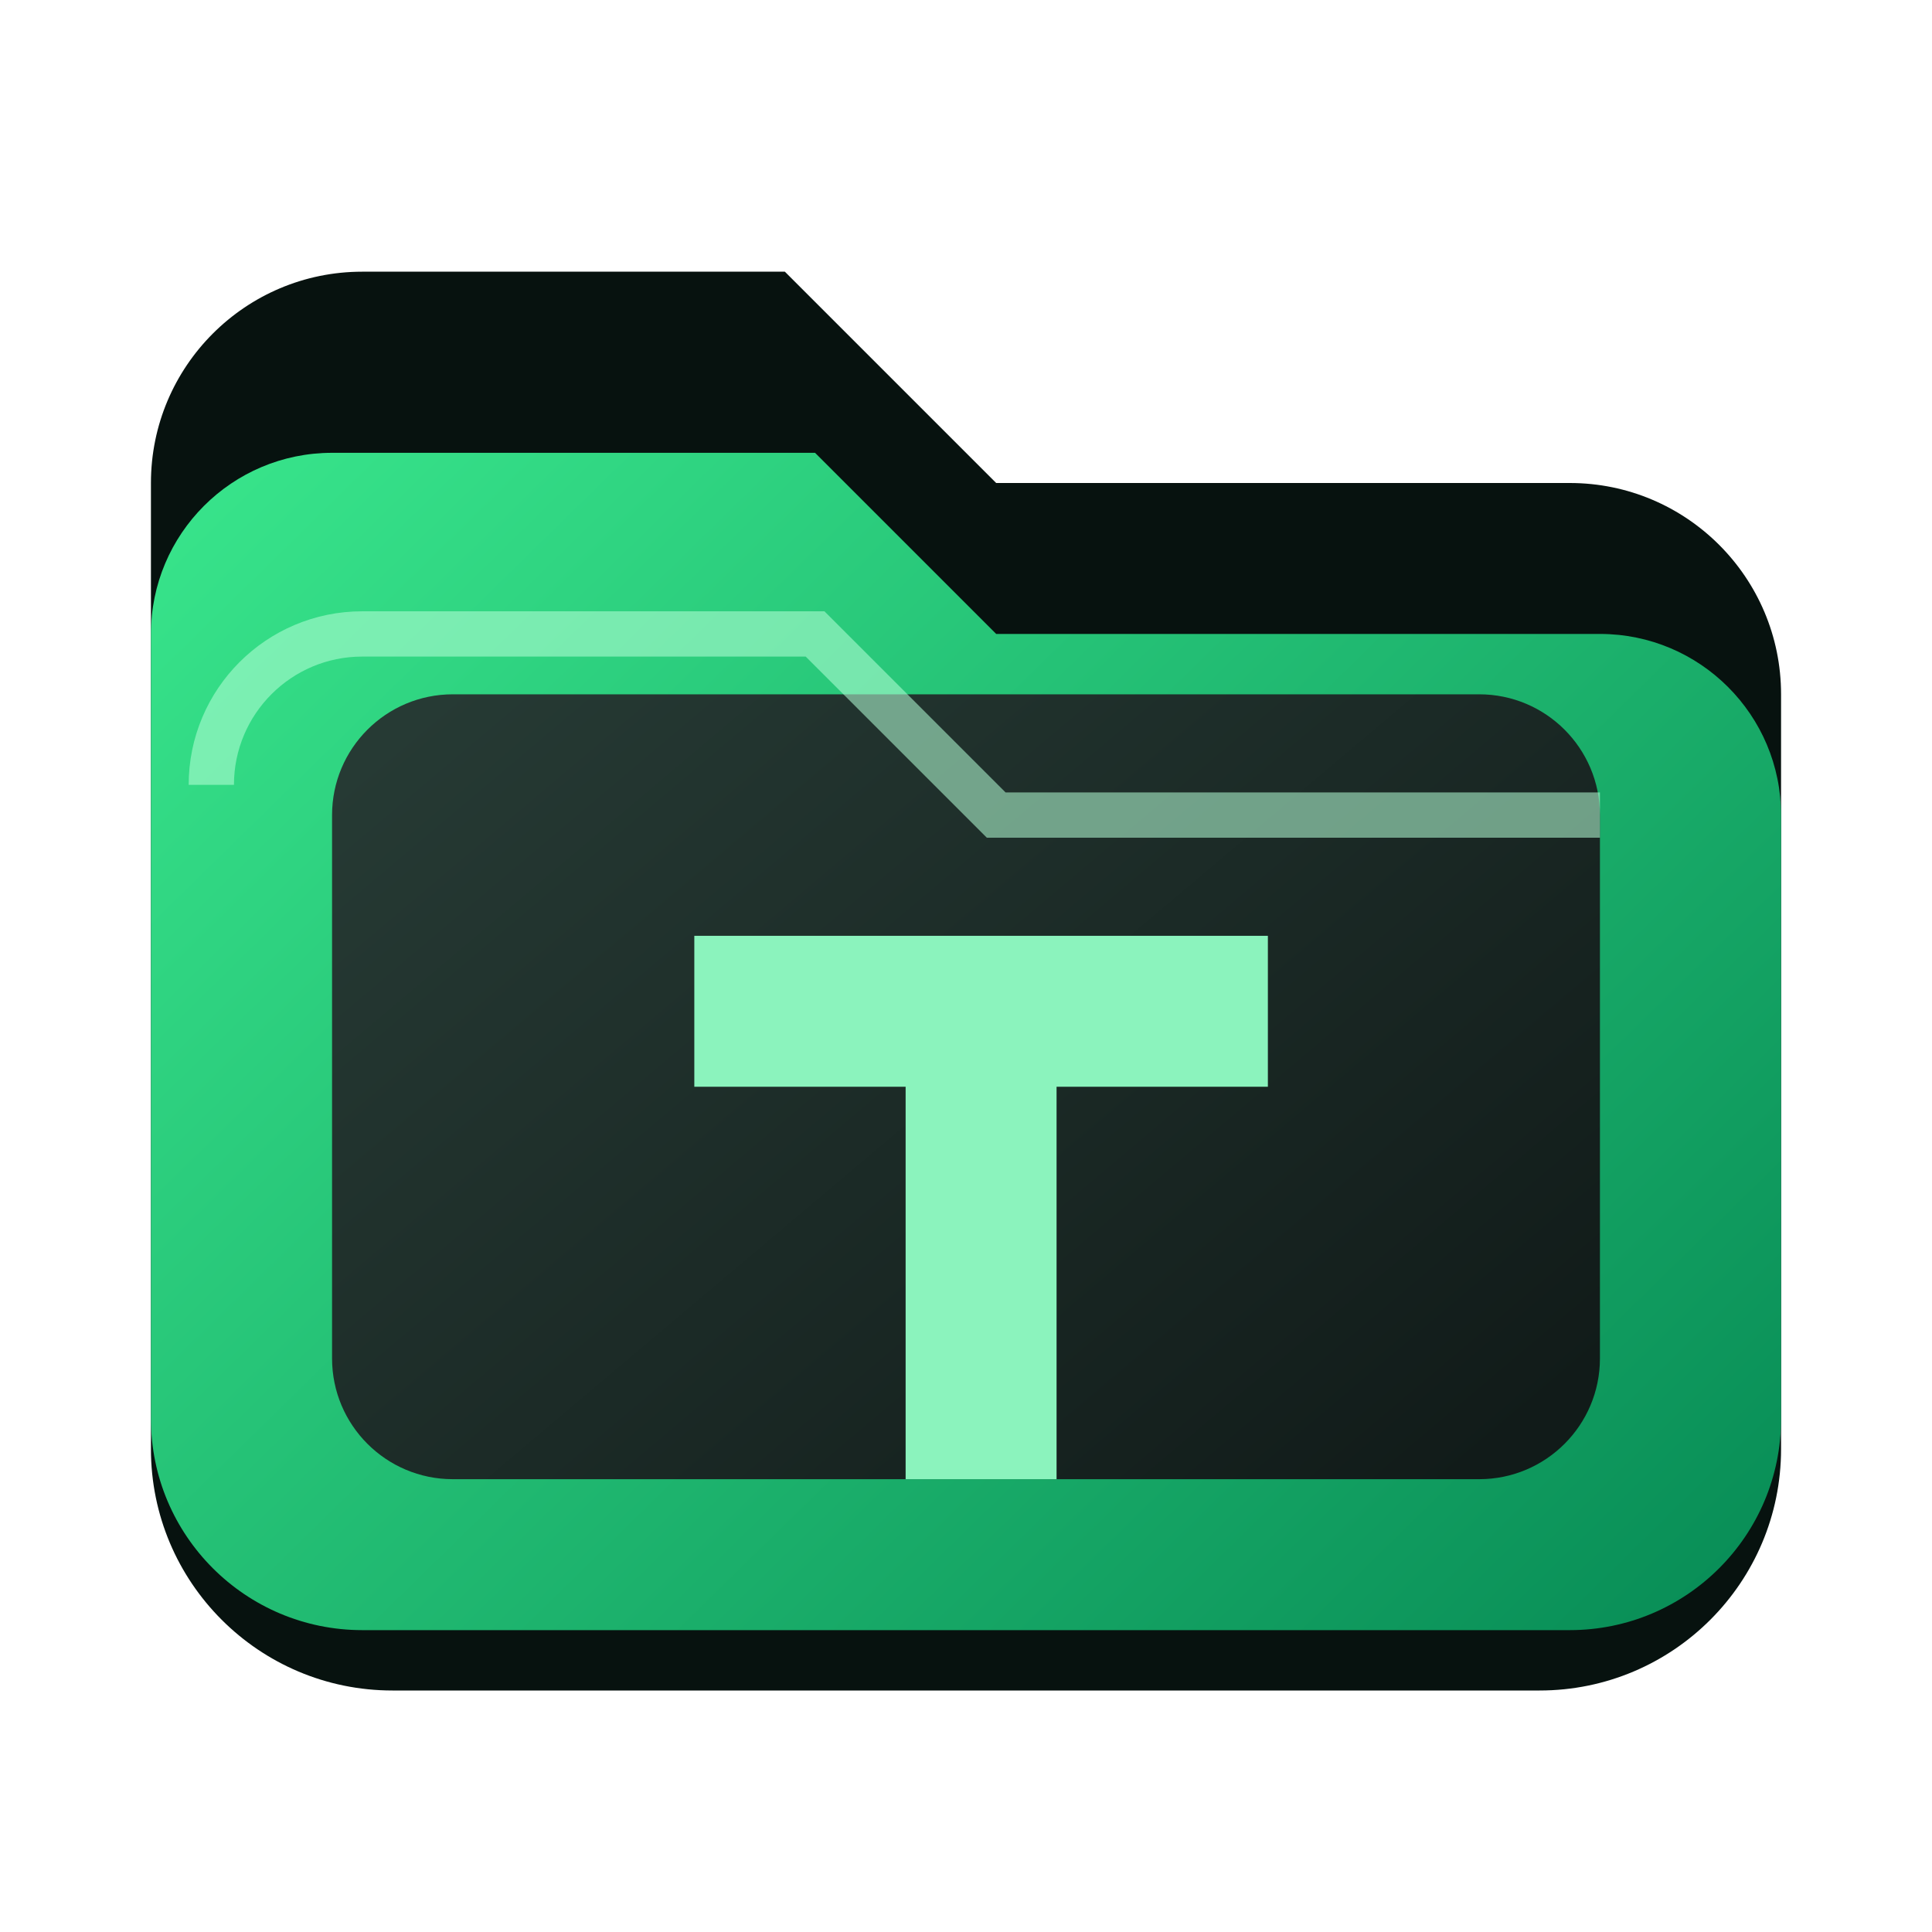
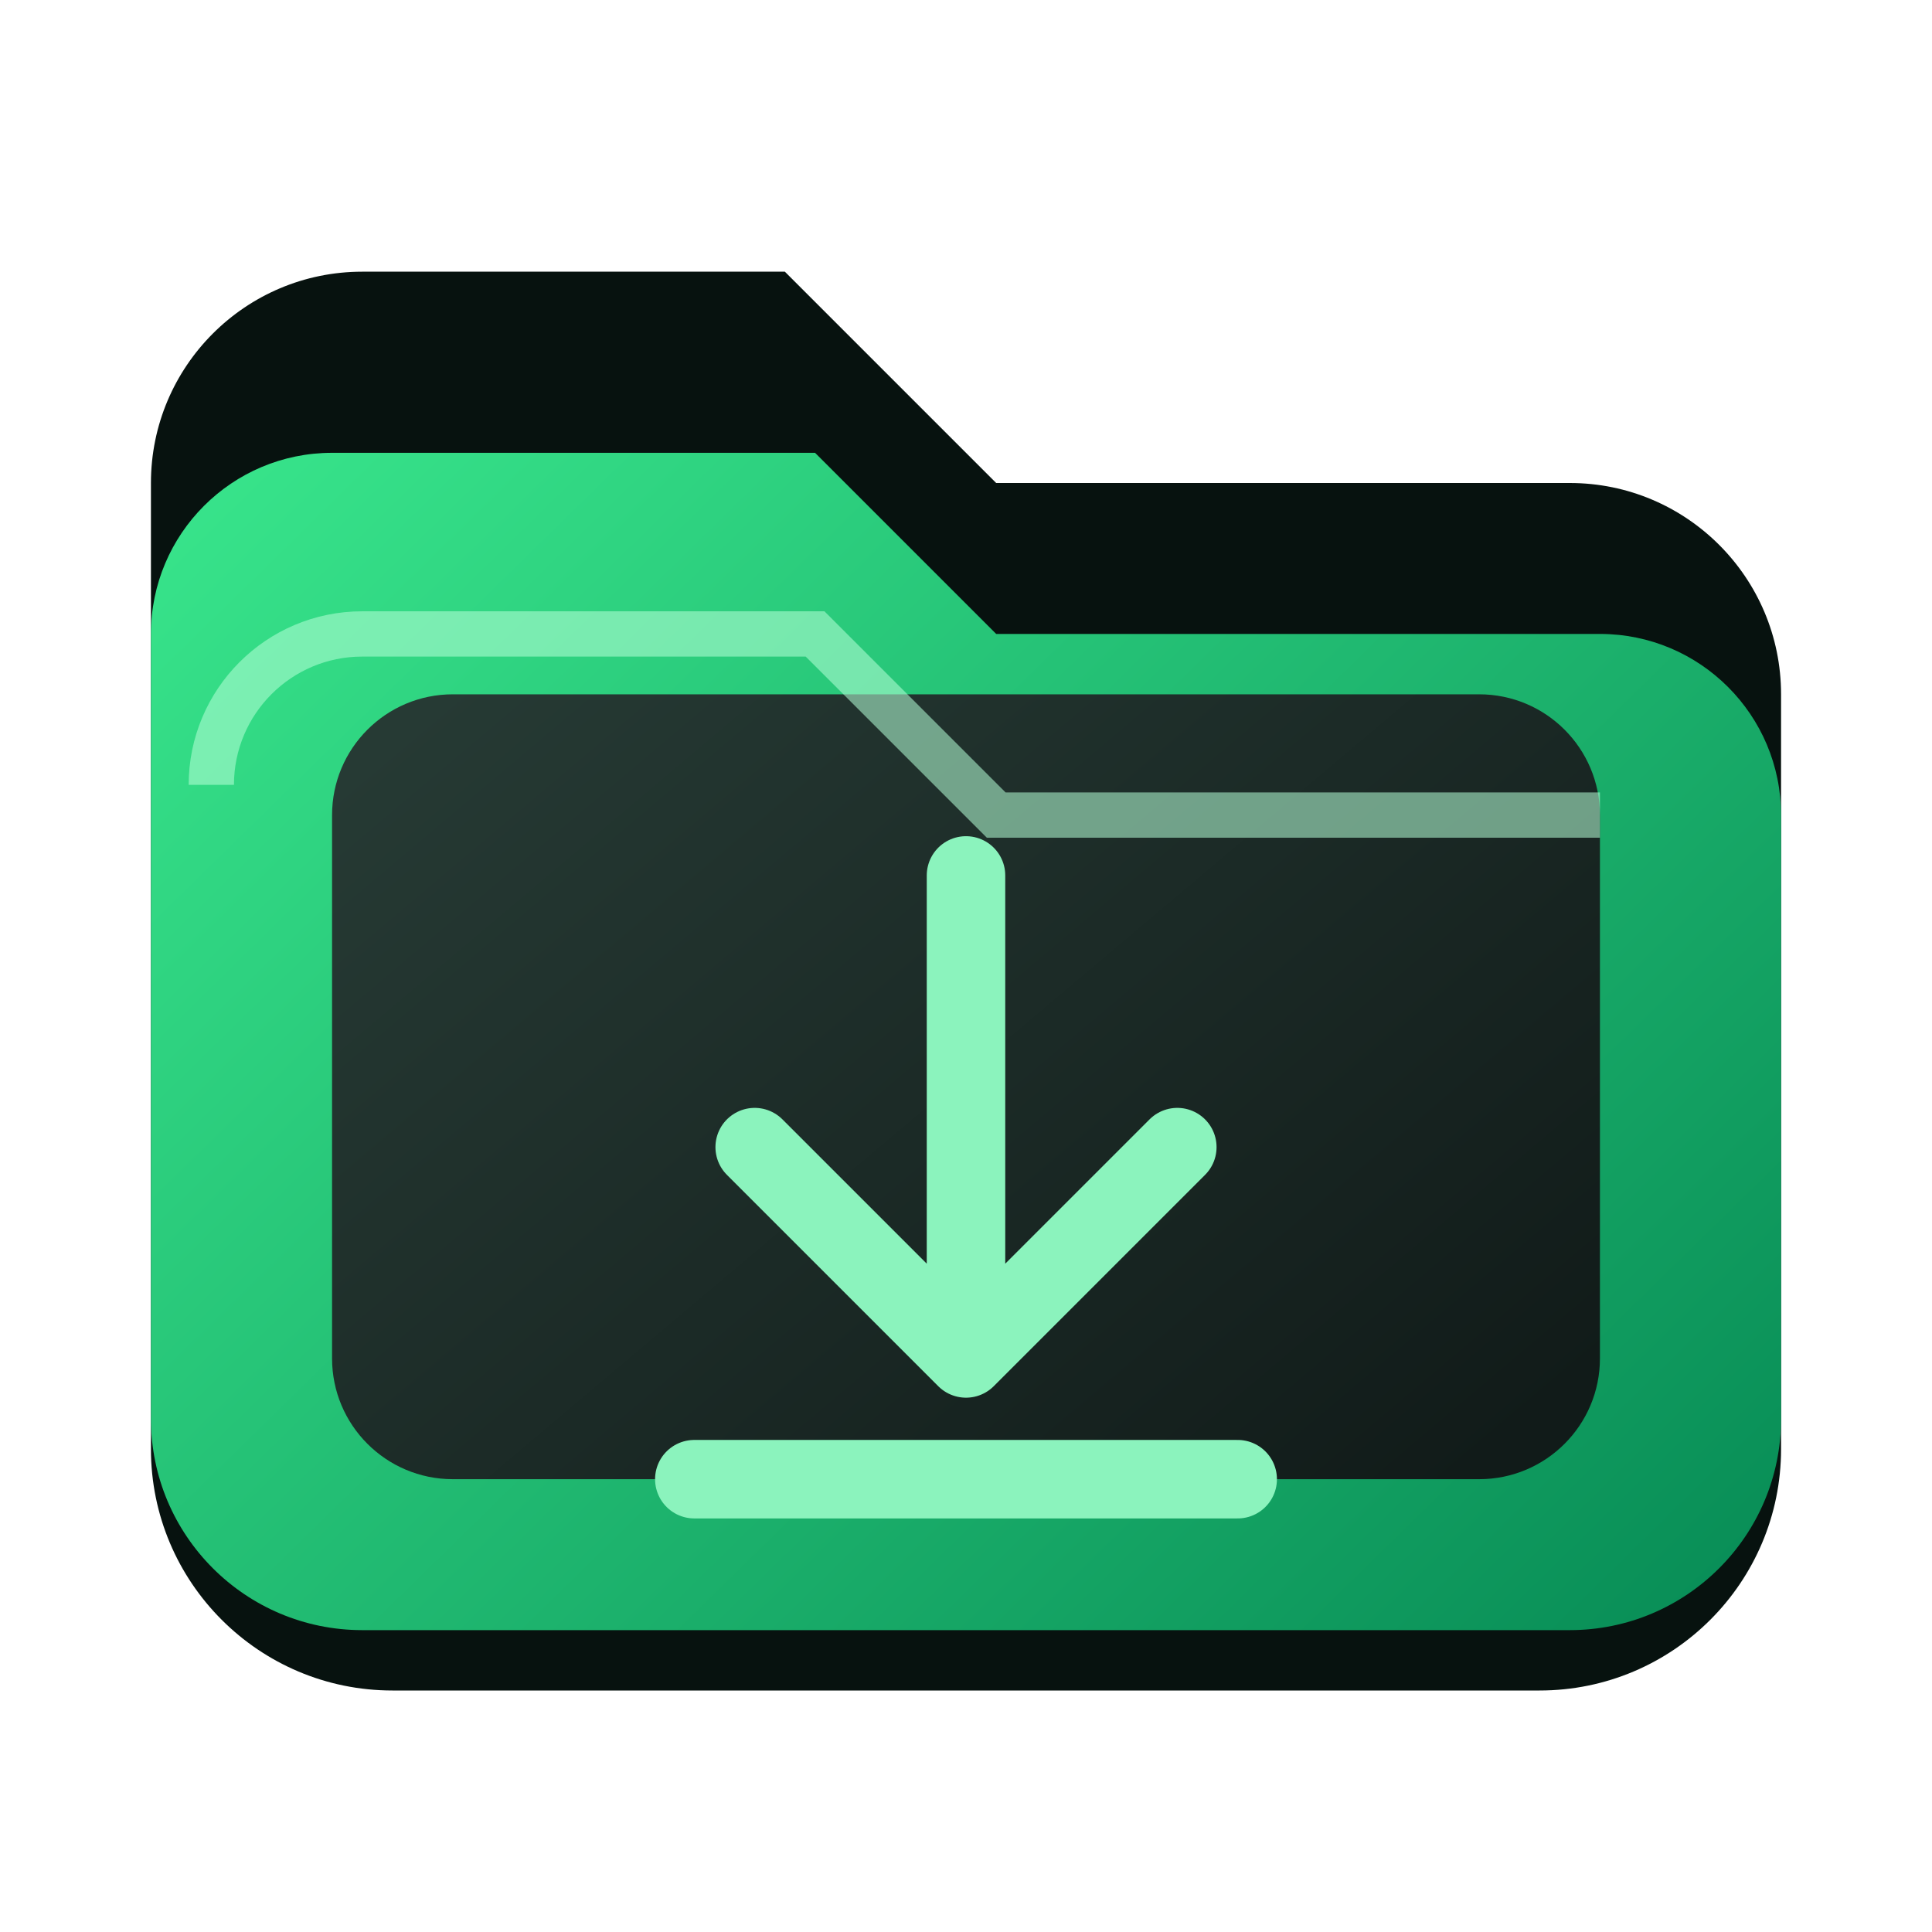
<svg xmlns="http://www.w3.org/2000/svg" viewBox="0 0 64 64">
  <defs>
    <linearGradient id="g" x1="8" y1="12" x2="54" y2="59" gradientUnits="userSpaceOnUse">
      <stop stop-color="#39e68c" />
      <stop offset="1" stop-color="#078b55" />
    </linearGradient>
    <linearGradient id="d" x1="18" y1="20" x2="45" y2="52" gradientUnits="userSpaceOnUse">
      <stop stop-color="#263a34" />
      <stop offset="1" stop-color="#111b19" />
    </linearGradient>
  </defs>
  <path fill="#07120f" d="M5 16a7 7 0 0 1 7-7h14l7 7h19a7 7 0 0 1 7 7v25a8 8 0 0 1-8 8H13a8 8 0 0 1-8-8z" />
  <path fill="url(#g)" d="M5 21a6 6 0 0 1 6-6h16l6 6h20a6 6 0 0 1 6 6v20a7 7 0 0 1-7 7H12a7 7 0 0 1-7-7z" />
  <path fill="url(#d)" d="M11 27a4 4 0 0 1 4-4h34a4 4 0 0 1 4 4v18a4 4 0 0 1-4 4H15a4 4 0 0 1-4-4z" />
-   <path fill="#8bf3bd" d="M23 31h19v5h-7v13h-5V36h-7z" />
+   <g fill="none" stroke="#8bf3bd" stroke-width="2.6" stroke-linecap="round" stroke-linejoin="round">
+     <path d="M32 29v16m-7-7 7 7 7-7M23 49h18" />
+   </g>
  <path fill="none" stroke="#b5ffd7" stroke-opacity=".56" stroke-width="1.5" d="M7 26a5 5 0 0 1 5-5h15l6 6h20" />
</svg>
